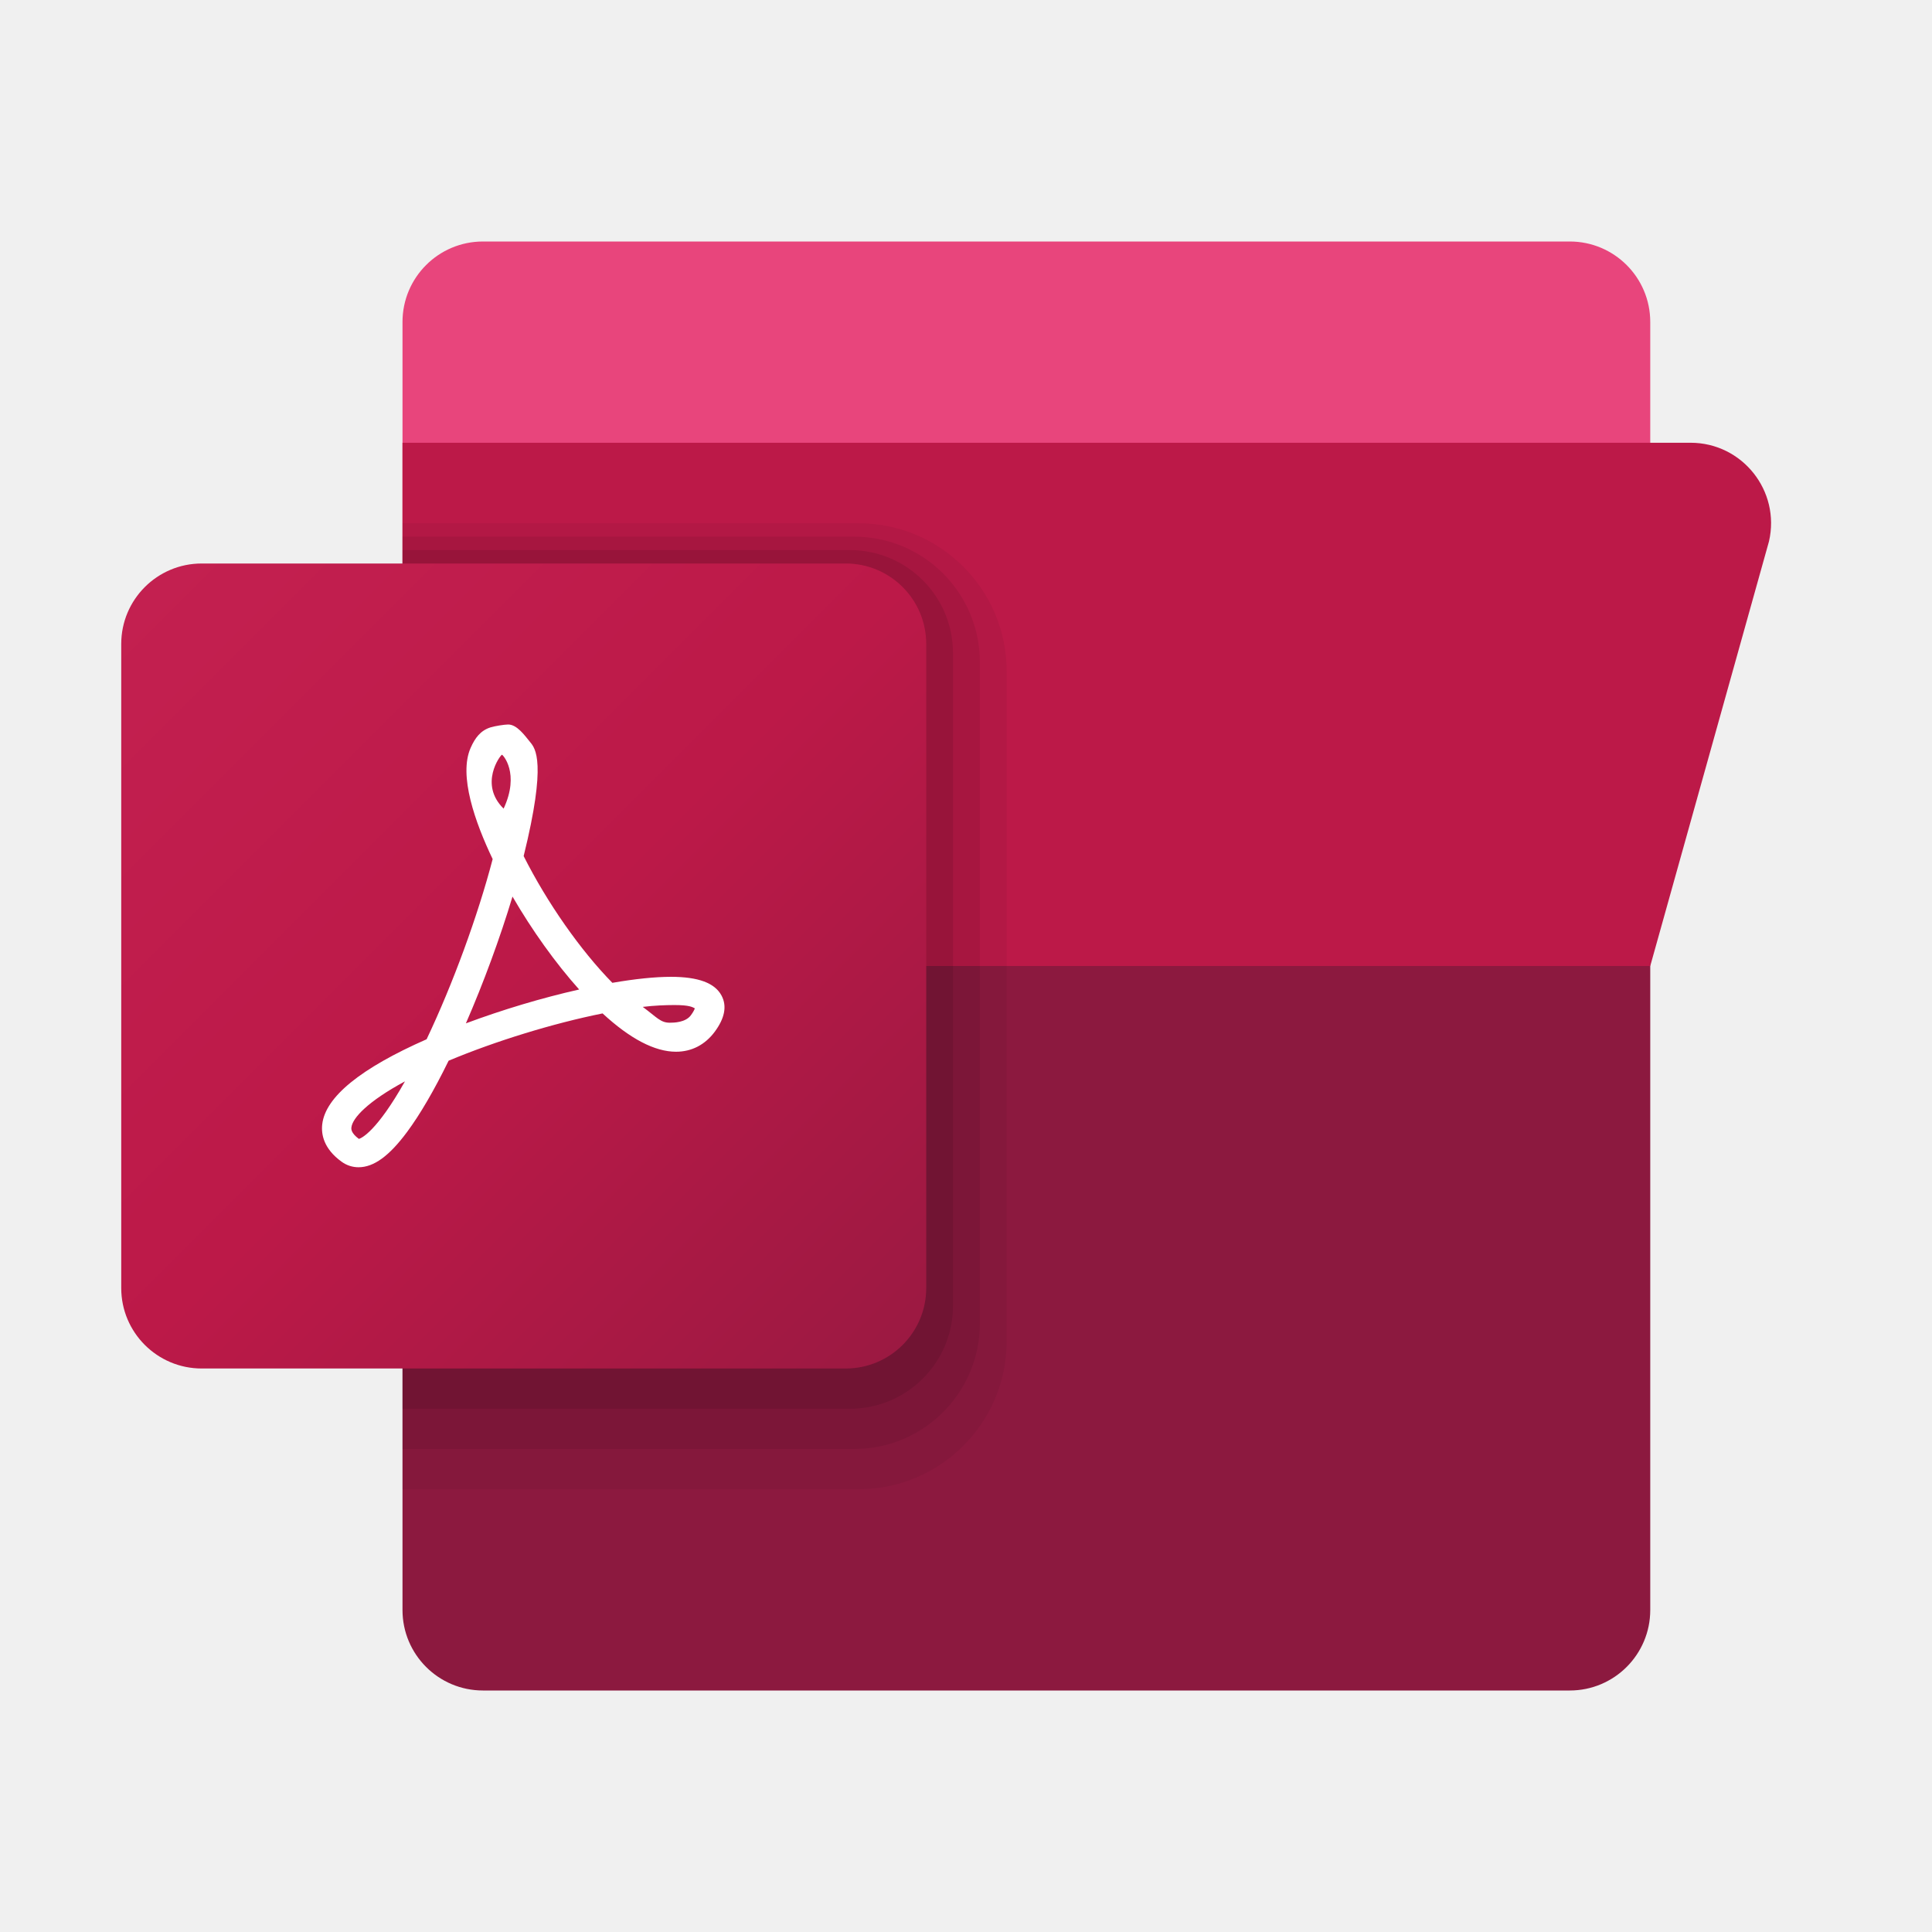
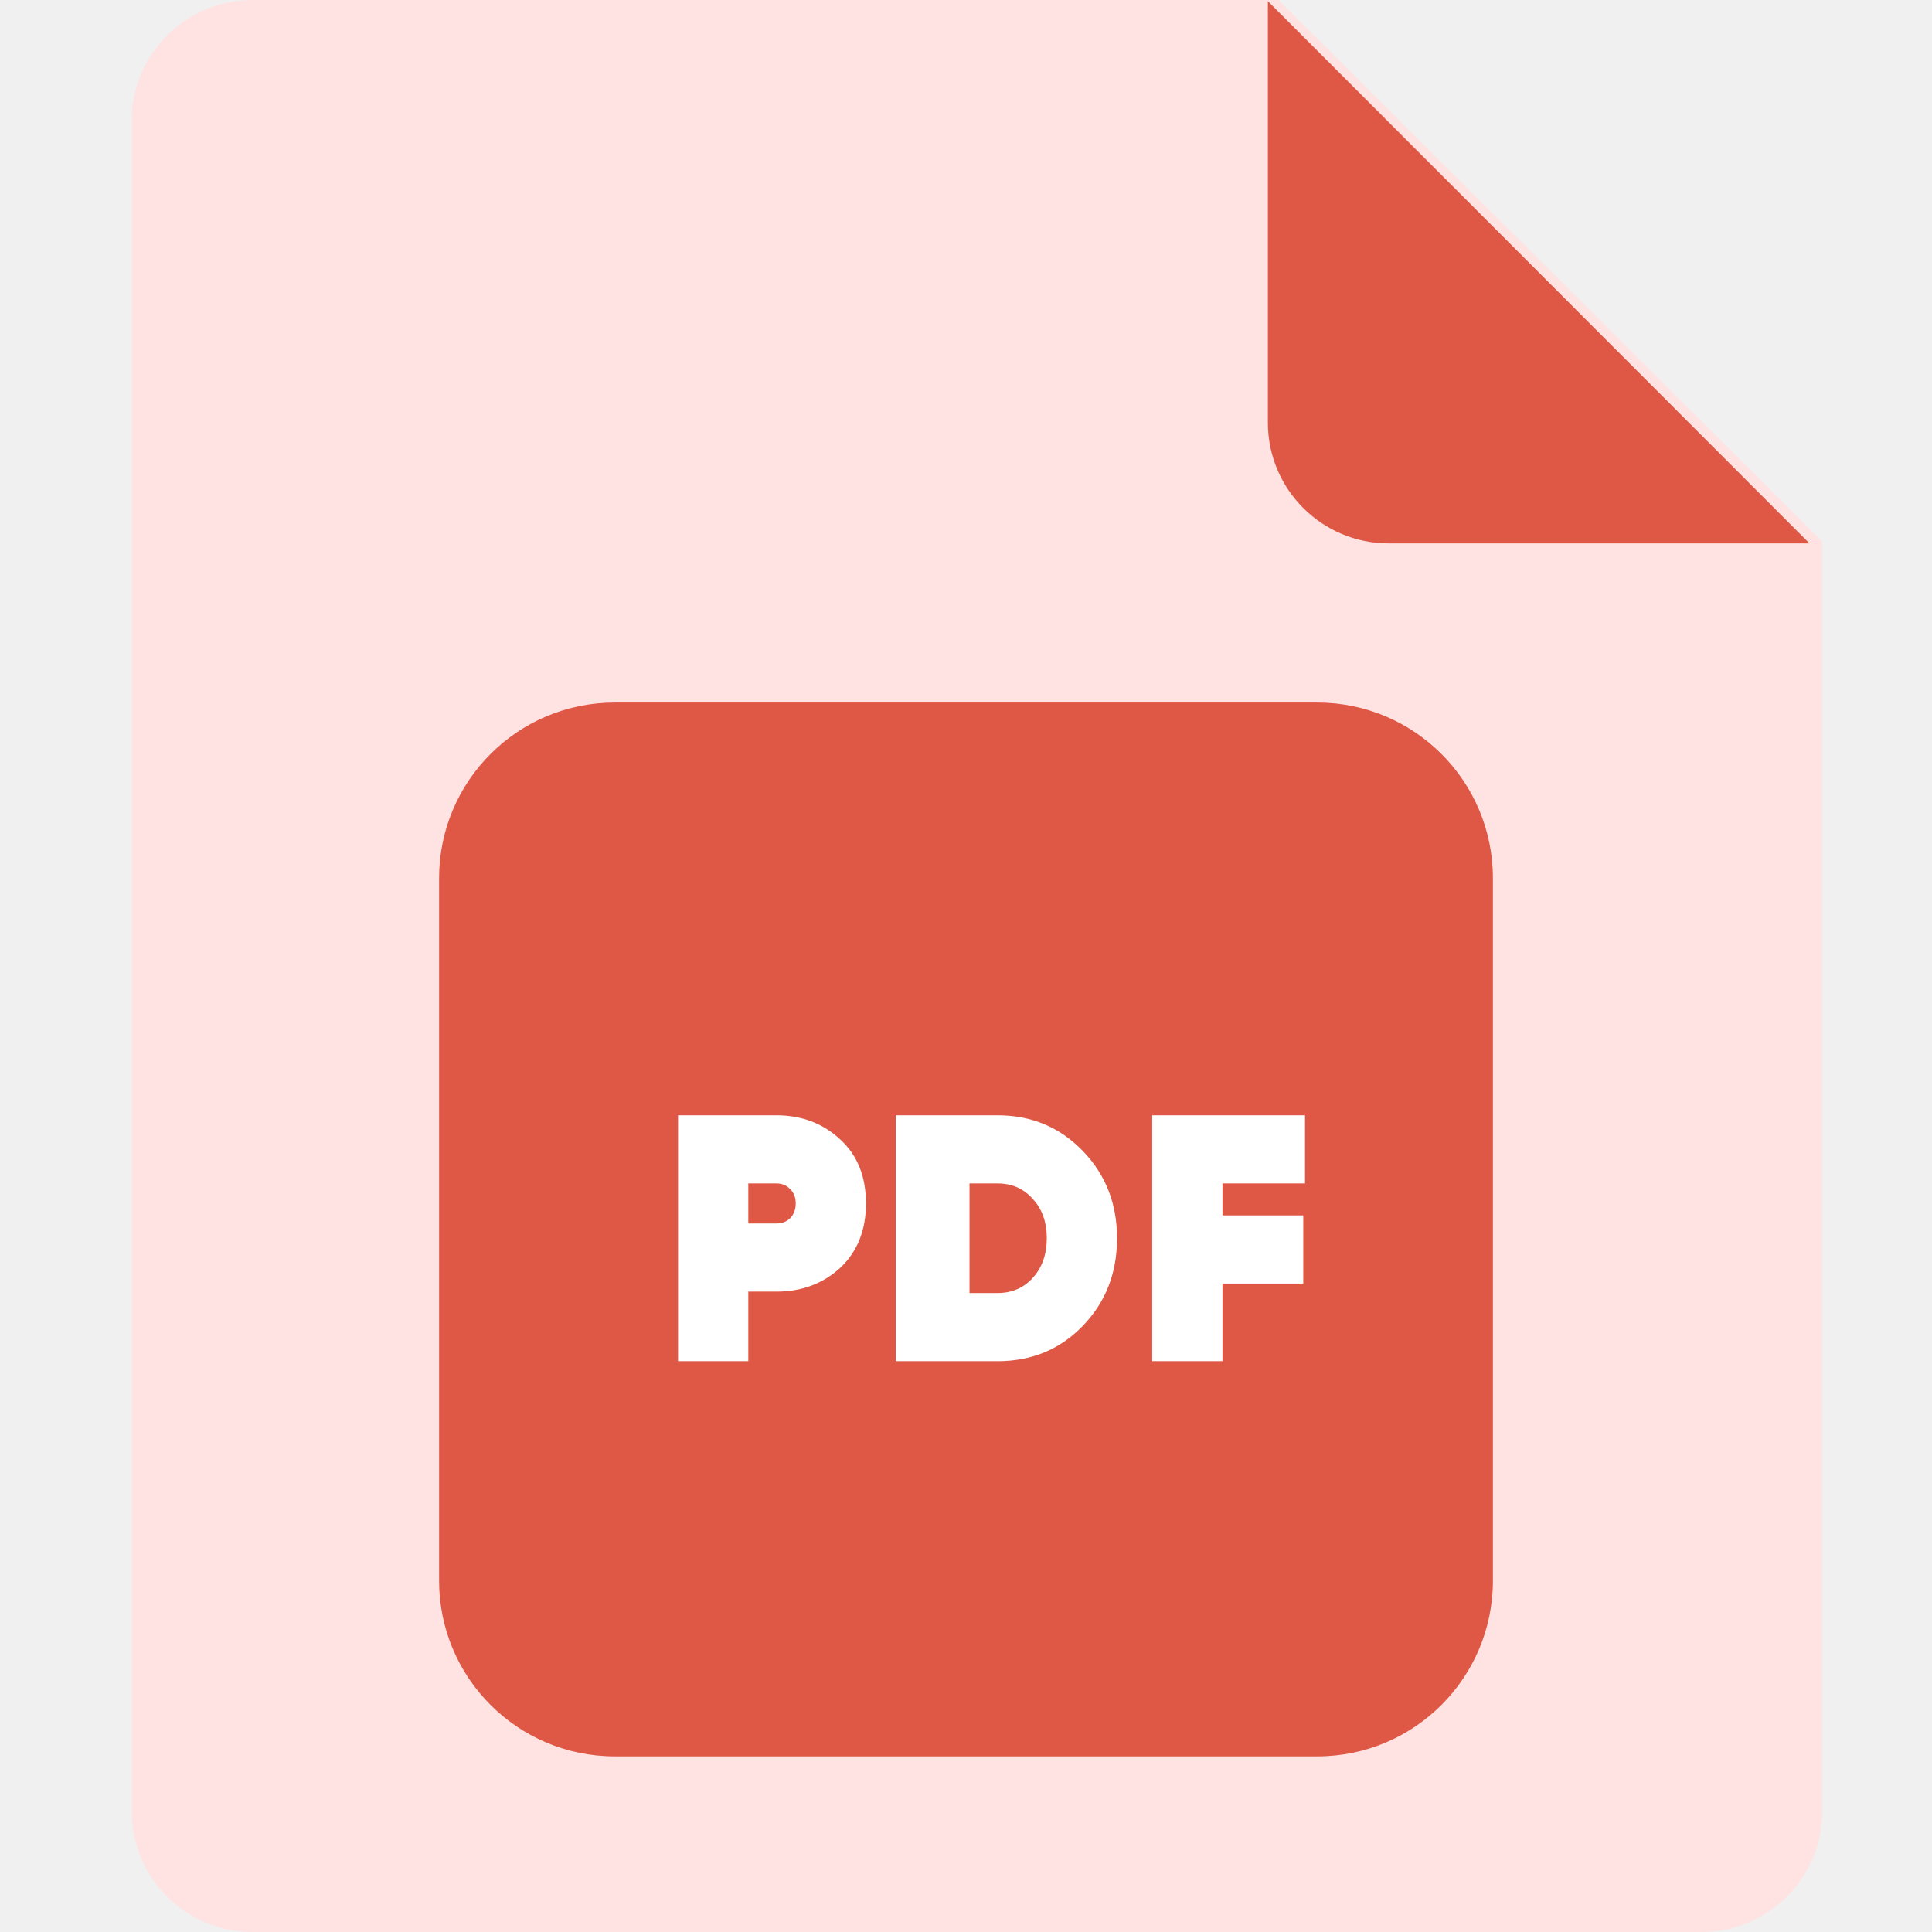
- <svg xmlns="http://www.w3.org/2000/svg" width="48" height="48" viewBox="0 0 48 48" fill="none">
-   <path d="M41 24V8C41 6.895 40.105 6 39 6H12C10.895 6 10 6.895 10 8V24H41Z" fill="#E8457C" />
-   <path d="M41 24V40C41 41.105 40.105 42 39 42H12C10.895 42 10 41.105 10 40V24H41Z" fill="#8C193F" />
-   <path d="M41 24H10V11H42.001C43.287 11 44.239 12.196 43.95 13.45L41 24Z" fill="#BC1948" />
-   <path opacity="0.05" d="M21.33 13H10V37H21.33C23.363 37 25.011 35.352 25.011 33.319V16.681C25.011 14.648 23.363 13 21.33 13Z" fill="black" />
-   <path opacity="0.07" d="M21.224 36H10V13.333H21.224C22.948 13.333 24.345 14.73 24.345 16.454V32.879C24.344 34.603 22.947 36 21.224 36Z" fill="black" />
-   <path opacity="0.09" d="M21.117 35H10V13.667H21.117C22.531 13.667 23.677 14.813 23.677 16.227V32.44C23.678 33.854 22.531 35 21.117 35Z" fill="black" />
-   <path d="M21.012 34H5.012C3.907 34 3.012 33.105 3.012 32V16C3.012 14.895 3.907 14 5.012 14H21.012C22.117 14 23.012 14.895 23.012 16V32C23.012 33.105 22.117 34 21.012 34Z" fill="url(#paint0_linear)" />
-   <path d="M8.908 29C8.757 29 8.612 28.953 8.489 28.864C8.038 28.539 7.977 28.177 8.006 27.931C8.085 27.253 8.957 26.543 10.599 25.82C11.251 24.448 11.87 22.757 12.24 21.344C11.808 20.439 11.387 19.266 11.694 18.578C11.801 18.337 11.935 18.152 12.185 18.072C12.284 18.04 12.533 18 12.625 18C12.844 18 13.035 18.27 13.171 18.437C13.299 18.593 13.589 18.925 13.01 21.269C13.594 22.429 14.421 23.61 15.214 24.418C15.782 24.32 16.271 24.269 16.669 24.269C17.347 24.269 17.759 24.421 17.926 24.734C18.065 24.993 18.008 25.296 17.757 25.634C17.516 25.958 17.183 26.13 16.795 26.13C16.269 26.13 15.655 25.81 14.971 25.178C13.742 25.425 12.307 25.866 11.146 26.353C10.784 27.092 10.437 27.687 10.114 28.123C9.67 28.721 9.287 29 8.908 29ZM10.061 26.866C9.135 27.366 8.758 27.777 8.731 28.008C8.726 28.046 8.715 28.147 8.917 28.296C8.982 28.277 9.359 28.111 10.061 26.866ZM15.969 25.016C16.322 25.277 16.409 25.409 16.64 25.409C16.741 25.409 17.03 25.405 17.164 25.225C17.228 25.138 17.253 25.082 17.263 25.052C17.21 25.025 17.139 24.97 16.754 24.97C16.535 24.971 16.26 24.98 15.969 25.016ZM12.733 22.275C12.423 23.305 12.014 24.417 11.575 25.425C12.48 25.087 13.464 24.792 14.389 24.584C13.804 23.931 13.22 23.115 12.733 22.275ZM12.47 18.751C12.428 18.765 11.894 19.483 12.512 20.09C12.923 19.21 12.489 18.745 12.47 18.751Z" fill="white" />
-   <defs>
-     <linearGradient id="paint0_linear" x1="3.542" y1="14.53" x2="22.422" y2="33.41" gradientUnits="userSpaceOnUse">
-       <stop stop-color="#C32050" />
-       <stop offset="0.5" stop-color="#BC1948" />
-       <stop offset="1" stop-color="#9C1942" />
-     </linearGradient>
-   </defs>
+ <svg xmlns="http://www.w3.org/2000/svg" width="44" height="44" viewBox="0 0 44 44" fill="none">
+   <path d="M5.75 0H29.115L41.5 12.336V41.25C41.5 42.769 40.268 44 38.75 44H5.75C4.232 44 3 42.769 3 41.25V2.75C3 1.231 4.232 0 5.75 0Z" fill="#FFE2E2" />
+   <rect x="10" y="16" width="24" height="24" rx="4" fill="#DE5845" />
+   <path d="M15.442 25.4H17.682C18.258 25.4 18.744 25.584 19.138 25.952C19.527 26.309 19.722 26.795 19.722 27.408C19.722 28.016 19.527 28.504 19.138 28.872C18.744 29.235 18.258 29.416 17.682 29.416H17.042V31H15.442V25.4ZM17.042 27.864H17.682C17.81 27.864 17.914 27.824 17.994 27.744C18.079 27.659 18.122 27.547 18.122 27.408C18.122 27.269 18.079 27.16 17.994 27.08C17.914 26.995 17.81 26.952 17.682 26.952H17.042V27.864ZM20.4 25.4H22.72C23.488 25.4 24.133 25.669 24.656 26.208C25.179 26.747 25.44 27.411 25.44 28.2C25.44 28.995 25.179 29.661 24.656 30.2C24.139 30.733 23.493 31 22.72 31H20.4V25.4ZM22.08 29.448H22.72C23.045 29.448 23.312 29.333 23.52 29.104C23.733 28.869 23.84 28.568 23.84 28.2C23.84 27.832 23.733 27.533 23.52 27.304C23.312 27.069 23.045 26.952 22.72 26.952H22.08V29.448ZM29.721 25.4V26.952H27.841V27.68H29.681V29.232H27.841V31H26.241V25.4H29.721Z" fill="white" />
+   <path d="M41.21 12.375H31.625C30.107 12.375 28.875 11.143 28.875 9.625V0.027L41.21 12.375Z" fill="#DE5845" />
</svg>
